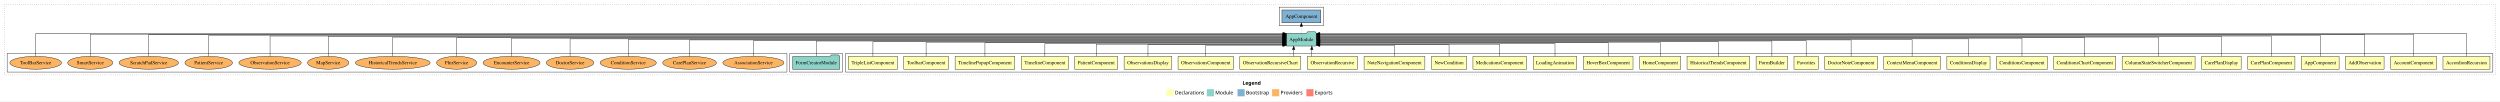
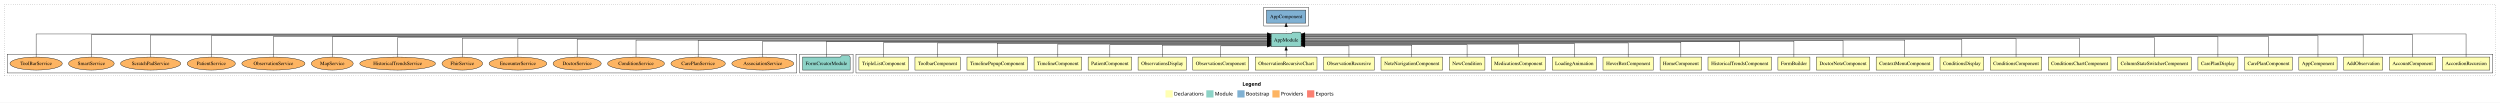
- <svg xmlns="http://www.w3.org/2000/svg" width="7008pt" height="284pt" viewBox="0.00 0.00 7008.00 284.00">
+ <svg xmlns="http://www.w3.org/2000/svg" width="6922pt" height="284pt" viewBox="0.00 0.00 6922.00 284.00">
  <g id="graph0" class="graph" transform="scale(1 1) rotate(0) translate(4 280)">
-     <polygon fill="#ffffff" stroke="transparent" points="-4,4 -4,-280 7004,-280 7004,4 -4,4" />
-     <text text-anchor="start" x="3479.009" y="-42.4" font-family="sans-serif" font-weight="bold" font-size="14.00" fill="#000000">Legend</text>
-     <polygon fill="#ffffb3" stroke="transparent" points="3266,-10 3266,-30 3286,-30 3286,-10 3266,-10" />
-     <text text-anchor="start" x="3289.629" y="-15.4" font-family="sans-serif" font-size="14.00" fill="#000000">  Declarations</text>
-     <polygon fill="#8dd3c7" stroke="transparent" points="3379,-10 3379,-30 3399,-30 3399,-10 3379,-10" />
-     <text text-anchor="start" x="3402.725" y="-15.4" font-family="sans-serif" font-size="14.00" fill="#000000">  Module</text>
-     <polygon fill="#80b1d3" stroke="transparent" points="3465,-10 3465,-30 3485,-30 3485,-10 3465,-10" />
-     <text text-anchor="start" x="3488.781" y="-15.4" font-family="sans-serif" font-size="14.00" fill="#000000">  Bootstrap</text>
-     <polygon fill="#fdb462" stroke="transparent" points="3562,-10 3562,-30 3582,-30 3582,-10 3562,-10" />
-     <text text-anchor="start" x="3585.673" y="-15.4" font-family="sans-serif" font-size="14.00" fill="#000000">  Providers</text>
-     <polygon fill="#fb8072" stroke="transparent" points="3658,-10 3658,-30 3678,-30 3678,-10 3658,-10" />
-     <text text-anchor="start" x="3681.726" y="-15.4" font-family="sans-serif" font-size="14.00" fill="#000000">  Exports</text>
+     <polygon fill="#ffffff" stroke="transparent" points="-4,4 -4,-280 6918,-280 6918,4 -4,4" />
+     <text text-anchor="start" x="3436.009" y="-42.4" font-family="sans-serif" font-weight="bold" font-size="14.00" fill="#000000">Legend</text>
+     <polygon fill="#ffffb3" stroke="transparent" points="3223,-10 3223,-30 3243,-30 3243,-10 3223,-10" />
+     <text text-anchor="start" x="3246.629" y="-15.4" font-family="sans-serif" font-size="14.00" fill="#000000">  Declarations</text>
+     <polygon fill="#8dd3c7" stroke="transparent" points="3336,-10 3336,-30 3356,-30 3356,-10 3336,-10" />
+     <text text-anchor="start" x="3359.725" y="-15.4" font-family="sans-serif" font-size="14.00" fill="#000000">  Module</text>
+     <polygon fill="#80b1d3" stroke="transparent" points="3422,-10 3422,-30 3442,-30 3442,-10 3422,-10" />
+     <text text-anchor="start" x="3445.781" y="-15.4" font-family="sans-serif" font-size="14.00" fill="#000000">  Bootstrap</text>
+     <polygon fill="#fdb462" stroke="transparent" points="3519,-10 3519,-30 3539,-30 3539,-10 3519,-10" />
+     <text text-anchor="start" x="3542.673" y="-15.4" font-family="sans-serif" font-size="14.00" fill="#000000">  Providers</text>
+     <polygon fill="#fb8072" stroke="transparent" points="3615,-10 3615,-30 3635,-30 3635,-10 3615,-10" />
+     <text text-anchor="start" x="3638.726" y="-15.4" font-family="sans-serif" font-size="14.00" fill="#000000">  Exports</text>
    <g id="clust1" class="cluster">
-       <polygon fill="none" stroke="#000000" stroke-dasharray="1,5" points="8,-70 8,-268 6992,-268 6992,-70 8,-70" />
+       <polygon fill="none" stroke="#000000" stroke-dasharray="1,5" points="8,-70 8,-268 6906,-268 6906,-70 8,-70" />
    </g>
    <g id="clust2" class="cluster">
-       <polygon fill="none" stroke="#000000" points="2366,-78 2366,-130 6984,-130 6984,-78 2366,-78" />
-     </g>
-     <g id="clust33" class="cluster">
+       <polygon fill="none" stroke="#000000" points="2366,-78 2366,-130 6898,-130 6898,-78 2366,-78" />
+     </g>
+     <g id="clust32" class="cluster">
      <polygon fill="none" stroke="#000000" points="2210,-78 2210,-130 2358,-130 2358,-78 2210,-78" />
    </g>
+     <g id="clust34" class="cluster">
+       <polygon fill="none" stroke="#000000" points="3495,-208 3495,-260 3619,-260 3619,-208 3495,-208" />
+     </g>
    <g id="clust35" class="cluster">
-       <polygon fill="none" stroke="#000000" points="3582,-208 3582,-260 3706,-260 3706,-208 3582,-208" />
-     </g>
-     <g id="clust36" class="cluster">
      <polygon fill="none" stroke="#000000" points="16,-78 16,-130 2202,-130 2202,-78 16,-78" />
    </g>
    <g id="node1" class="node">
-       <polygon fill="#ffffb3" stroke="#000000" points="6975.849,-122 6844.151,-122 6844.151,-86 6975.849,-86 6975.849,-122" />
-       <text text-anchor="middle" x="6910" y="-99.8" font-family="Times,serif" font-size="14.00" fill="#000000">AccordionRecursion</text>
-     </g>
-     <g id="node31" class="node">
-       <polygon fill="#8dd3c7" stroke="#000000" points="3685.657,-187 3682.657,-191 3661.657,-191 3658.657,-187 3602.343,-187 3602.343,-151 3685.657,-151 3685.657,-187" />
-       <text text-anchor="middle" x="3644" y="-164.8" font-family="Times,serif" font-size="14.00" fill="#000000">AppModule</text>
+       <polygon fill="#ffffb3" stroke="#000000" points="6889.849,-122 6758.151,-122 6758.151,-86 6889.849,-86 6889.849,-122" />
+       <text text-anchor="middle" x="6824" y="-99.8" font-family="Times,serif" font-size="14.00" fill="#000000">AccordionRecursion</text>
+     </g>
+     <g id="node30" class="node">
+       <polygon fill="#8dd3c7" stroke="#000000" points="3598.657,-187 3595.657,-191 3574.657,-191 3571.657,-187 3515.343,-187 3515.343,-151 3598.657,-151 3598.657,-187" />
+       <text text-anchor="middle" x="3557" y="-164.8" font-family="Times,serif" font-size="14.00" fill="#000000">AppModule</text>
    </g>
    <g id="edge1" class="edge">
-       <path fill="none" stroke="#000000" d="M6910,-122.198C6910,-146.356 6910,-186 6910,-186 6910,-186 3695.89,-186 3695.89,-186" />
-       <polygon fill="#000000" stroke="#000000" points="3695.89,-182.5 3685.89,-186 3695.89,-189.5 3695.89,-182.5" />
+       <path fill="none" stroke="#000000" d="M6824,-122.198C6824,-146.356 6824,-186 6824,-186 6824,-186 3608.902,-186 3608.902,-186" />
+       <polygon fill="#000000" stroke="#000000" points="3608.902,-182.5 3598.902,-186 3608.902,-189.5 3608.902,-182.5" />
    </g>
    <g id="node2" class="node">
-       <polygon fill="#ffffb3" stroke="#000000" points="6826.259,-122 6697.741,-122 6697.741,-86 6826.259,-86 6826.259,-122" />
-       <text text-anchor="middle" x="6762" y="-99.8" font-family="Times,serif" font-size="14.00" fill="#000000">AccountComponent</text>
+       <polygon fill="#ffffb3" stroke="#000000" points="6740.259,-122 6611.741,-122 6611.741,-86 6740.259,-86 6740.259,-122" />
+       <text text-anchor="middle" x="6676" y="-99.8" font-family="Times,serif" font-size="14.00" fill="#000000">AccountComponent</text>
    </g>
    <g id="edge2" class="edge">
-       <path fill="none" stroke="#000000" d="M6762,-122.153C6762,-145.757 6762,-184 6762,-184 6762,-184 3695.719,-184 3695.719,-184" />
-       <polygon fill="#000000" stroke="#000000" points="3695.719,-180.5 3685.719,-184 3695.719,-187.5 3695.719,-180.5" />
+       <path fill="none" stroke="#000000" d="M6676,-122.153C6676,-145.757 6676,-184 6676,-184 6676,-184 3608.733,-184 3608.733,-184" />
+       <polygon fill="#000000" stroke="#000000" points="3608.733,-180.5 3598.733,-184 3608.733,-187.5 3608.733,-180.5" />
    </g>
    <g id="node3" class="node">
-       <polygon fill="#ffffb3" stroke="#000000" points="6679.03,-122 6570.97,-122 6570.97,-86 6679.03,-86 6679.03,-122" />
-       <text text-anchor="middle" x="6625" y="-99.8" font-family="Times,serif" font-size="14.00" fill="#000000">AddObservation</text>
+       <polygon fill="#ffffb3" stroke="#000000" points="6593.03,-122 6484.97,-122 6484.97,-86 6593.03,-86 6593.03,-122" />
+       <text text-anchor="middle" x="6539" y="-99.8" font-family="Times,serif" font-size="14.00" fill="#000000">AddObservation</text>
    </g>
    <g id="edge3" class="edge">
-       <path fill="none" stroke="#000000" d="M6625,-122.323C6625,-145.66 6625,-183 6625,-183 6625,-183 3695.855,-183 3695.855,-183" />
-       <polygon fill="#000000" stroke="#000000" points="3695.855,-179.5 3685.855,-183 3695.855,-186.5 3695.855,-179.5" />
+       <path fill="none" stroke="#000000" d="M6539,-122.323C6539,-145.66 6539,-183 6539,-183 6539,-183 3608.869,-183 3608.869,-183" />
+       <polygon fill="#000000" stroke="#000000" points="3608.869,-179.5 3598.869,-183 3608.869,-186.5 3608.869,-179.5" />
    </g>
    <g id="node4" class="node">
-       <polygon fill="#ffffb3" stroke="#000000" points="6552.94,-122 6447.06,-122 6447.06,-86 6552.94,-86 6552.94,-122" />
-       <text text-anchor="middle" x="6500" y="-99.8" font-family="Times,serif" font-size="14.00" fill="#000000">AppComponent</text>
+       <polygon fill="#ffffb3" stroke="#000000" points="6466.94,-122 6361.06,-122 6361.06,-86 6466.94,-86 6466.94,-122" />
+       <text text-anchor="middle" x="6414" y="-99.8" font-family="Times,serif" font-size="14.00" fill="#000000">AppComponent</text>
    </g>
    <g id="edge4" class="edge">
-       <path fill="none" stroke="#000000" d="M6500,-122.248C6500,-145.018 6500,-181 6500,-181 6500,-181 3695.752,-181 3695.752,-181" />
-       <polygon fill="#000000" stroke="#000000" points="3695.752,-177.5 3685.752,-181 3695.752,-184.5 3695.752,-177.5" />
+       <path fill="none" stroke="#000000" d="M6414,-122.248C6414,-145.018 6414,-181 6414,-181 6414,-181 3608.766,-181 3608.766,-181" />
+       <polygon fill="#000000" stroke="#000000" points="3608.766,-177.5 3598.766,-181 3608.766,-184.5 3608.766,-177.5" />
    </g>
    <g id="node5" class="node">
-       <polygon fill="#ffffb3" stroke="#000000" points="6429.147,-122 6296.853,-122 6296.853,-86 6429.147,-86 6429.147,-122" />
-       <text text-anchor="middle" x="6363" y="-99.8" font-family="Times,serif" font-size="14.00" fill="#000000">CarePlanComponent</text>
+       <polygon fill="#ffffb3" stroke="#000000" points="6343.147,-122 6210.853,-122 6210.853,-86 6343.147,-86 6343.147,-122" />
+       <text text-anchor="middle" x="6277" y="-99.8" font-family="Times,serif" font-size="14.00" fill="#000000">CarePlanComponent</text>
    </g>
    <g id="edge5" class="edge">
-       <path fill="none" stroke="#000000" d="M6363,-122.155C6363,-144.352 6363,-179 6363,-179 6363,-179 3695.892,-179 3695.892,-179" />
-       <polygon fill="#000000" stroke="#000000" points="3695.892,-175.5 3685.892,-179 3695.892,-182.5 3695.892,-175.5" />
+       <path fill="none" stroke="#000000" d="M6277,-122.155C6277,-144.352 6277,-179 6277,-179 6277,-179 3608.907,-179 3608.907,-179" />
+       <polygon fill="#000000" stroke="#000000" points="3608.907,-175.5 3598.907,-179 3608.907,-182.5 3608.907,-175.5" />
    </g>
    <g id="node6" class="node">
-       <polygon fill="#ffffb3" stroke="#000000" points="6278.361,-122 6167.639,-122 6167.639,-86 6278.361,-86 6278.361,-122" />
-       <text text-anchor="middle" x="6223" y="-99.8" font-family="Times,serif" font-size="14.00" fill="#000000">CarePlanDisplay</text>
+       <polygon fill="#ffffb3" stroke="#000000" points="6192.361,-122 6081.639,-122 6081.639,-86 6192.361,-86 6192.361,-122" />
+       <text text-anchor="middle" x="6137" y="-99.8" font-family="Times,serif" font-size="14.00" fill="#000000">CarePlanDisplay</text>
    </g>
    <g id="edge6" class="edge">
-       <path fill="none" stroke="#000000" d="M6223,-122.292C6223,-144.206 6223,-178 6223,-178 6223,-178 3695.818,-178 3695.818,-178" />
-       <polygon fill="#000000" stroke="#000000" points="3695.818,-174.5 3685.818,-178 3695.818,-181.5 3695.818,-174.5" />
+       <path fill="none" stroke="#000000" d="M6137,-122.292C6137,-144.206 6137,-178 6137,-178 6137,-178 3608.834,-178 3608.834,-178" />
+       <polygon fill="#000000" stroke="#000000" points="3608.834,-174.5 3598.834,-178 3608.834,-181.5 3608.834,-174.5" />
    </g>
    <g id="node7" class="node">
-       <polygon fill="#ffffb3" stroke="#000000" points="6149.203,-122 5944.797,-122 5944.797,-86 6149.203,-86 6149.203,-122" />
-       <text text-anchor="middle" x="6047" y="-99.8" font-family="Times,serif" font-size="14.00" fill="#000000">ColumnStateSwitcherComponent</text>
+       <polygon fill="#ffffb3" stroke="#000000" points="6063.203,-122 5858.797,-122 5858.797,-86 6063.203,-86 6063.203,-122" />
+       <text text-anchor="middle" x="5961" y="-99.8" font-family="Times,serif" font-size="14.00" fill="#000000">ColumnStateSwitcherComponent</text>
    </g>
    <g id="edge7" class="edge">
-       <path fill="none" stroke="#000000" d="M6047,-122.169C6047,-143.498 6047,-176 6047,-176 6047,-176 3695.709,-176 3695.709,-176" />
-       <polygon fill="#000000" stroke="#000000" points="3695.709,-172.5 3685.709,-176 3695.709,-179.5 3695.709,-172.5" />
+       <path fill="none" stroke="#000000" d="M5961,-122.169C5961,-143.498 5961,-176 5961,-176 5961,-176 3608.726,-176 3608.726,-176" />
+       <polygon fill="#000000" stroke="#000000" points="3608.726,-172.5 3598.726,-176 3608.726,-179.5 3608.726,-172.5" />
    </g>
    <g id="node8" class="node">
-       <polygon fill="#ffffb3" stroke="#000000" points="5926.888,-122 5753.112,-122 5753.112,-86 5926.888,-86 5926.888,-122" />
-       <text text-anchor="middle" x="5840" y="-99.8" font-family="Times,serif" font-size="14.00" fill="#000000">ConditionsChartComponent</text>
+       <polygon fill="#ffffb3" stroke="#000000" points="5840.888,-122 5667.112,-122 5667.112,-86 5840.888,-86 5840.888,-122" />
+       <text text-anchor="middle" x="5754" y="-99.8" font-family="Times,serif" font-size="14.00" fill="#000000">ConditionsChartComponent</text>
    </g>
    <g id="edge8" class="edge">
-       <path fill="none" stroke="#000000" d="M5840,-122.027C5840,-142.767 5840,-174 5840,-174 5840,-174 3695.907,-174 3695.907,-174" />
-       <polygon fill="#000000" stroke="#000000" points="3695.907,-170.5 3685.907,-174 3695.907,-177.5 3695.907,-170.5" />
+       <path fill="none" stroke="#000000" d="M5754,-122.027C5754,-142.767 5754,-174 5754,-174 5754,-174 3608.926,-174 3608.926,-174" />
+       <polygon fill="#000000" stroke="#000000" points="3608.926,-170.5 3598.926,-174 3608.926,-177.5 3608.926,-170.5" />
    </g>
    <g id="node9" class="node">
-       <polygon fill="#ffffb3" stroke="#000000" points="5735.286,-122 5592.714,-122 5592.714,-86 5735.286,-86 5735.286,-122" />
-       <text text-anchor="middle" x="5664" y="-99.8" font-family="Times,serif" font-size="14.00" fill="#000000">ConditionsComponent</text>
+       <polygon fill="#ffffb3" stroke="#000000" points="5649.286,-122 5506.714,-122 5506.714,-86 5649.286,-86 5649.286,-122" />
+       <text text-anchor="middle" x="5578" y="-99.8" font-family="Times,serif" font-size="14.00" fill="#000000">ConditionsComponent</text>
    </g>
    <g id="edge9" class="edge">
-       <path fill="none" stroke="#000000" d="M5664,-122.129C5664,-142.572 5664,-173 5664,-173 5664,-173 3695.727,-173 3695.727,-173" />
-       <polygon fill="#000000" stroke="#000000" points="3695.727,-169.5 3685.727,-173 3695.727,-176.5 3695.727,-169.5" />
+       <path fill="none" stroke="#000000" d="M5578,-122.129C5578,-142.572 5578,-173 5578,-173 5578,-173 3608.748,-173 3608.748,-173" />
+       <polygon fill="#000000" stroke="#000000" points="3608.748,-169.5 3598.748,-173 3608.747,-176.5 3608.748,-169.5" />
    </g>
    <g id="node10" class="node">
-       <polygon fill="#ffffb3" stroke="#000000" points="5574.5,-122 5453.5,-122 5453.5,-86 5574.5,-86 5574.5,-122" />
-       <text text-anchor="middle" x="5514" y="-99.8" font-family="Times,serif" font-size="14.00" fill="#000000">ConditionsDisplay</text>
+       <polygon fill="#ffffb3" stroke="#000000" points="5488.5,-122 5367.5,-122 5367.5,-86 5488.5,-86 5488.5,-122" />
+       <text text-anchor="middle" x="5428" y="-99.8" font-family="Times,serif" font-size="14.00" fill="#000000">ConditionsDisplay</text>
    </g>
    <g id="edge10" class="edge">
-       <path fill="none" stroke="#000000" d="M5514,-122.308C5514,-142.145 5514,-171 5514,-171 5514,-171 3695.68,-171 3695.68,-171" />
-       <polygon fill="#000000" stroke="#000000" points="3695.68,-167.5 3685.68,-171 3695.68,-174.5 3695.68,-167.5" />
+       <path fill="none" stroke="#000000" d="M5428,-122.308C5428,-142.145 5428,-171 5428,-171 5428,-171 3608.702,-171 3608.702,-171" />
+       <polygon fill="#000000" stroke="#000000" points="3608.702,-167.5 3598.702,-171 3608.702,-174.5 3608.702,-167.5" />
    </g>
    <g id="node11" class="node">
-       <polygon fill="#ffffb3" stroke="#000000" points="5435.324,-122 5276.676,-122 5276.676,-86 5435.324,-86 5435.324,-122" />
-       <text text-anchor="middle" x="5356" y="-99.8" font-family="Times,serif" font-size="14.00" fill="#000000">ContextMenuComponent</text>
+       <polygon fill="#ffffb3" stroke="#000000" points="5349.324,-122 5190.676,-122 5190.676,-86 5349.324,-86 5349.324,-122" />
+       <text text-anchor="middle" x="5270" y="-99.8" font-family="Times,serif" font-size="14.00" fill="#000000">ContextMenuComponent</text>
    </g>
    <g id="edge11" class="edge">
-       <path fill="none" stroke="#000000" d="M5356,-122.106C5356,-141.339 5356,-169 5356,-169 5356,-169 3695.894,-169 3695.894,-169" />
-       <polygon fill="#000000" stroke="#000000" points="3695.894,-165.5 3685.894,-169 3695.894,-172.5 3695.894,-165.5" />
+       <path fill="none" stroke="#000000" d="M5270,-122.106C5270,-141.339 5270,-169 5270,-169 5270,-169 3608.919,-169 3608.919,-169" />
+       <polygon fill="#000000" stroke="#000000" points="3608.919,-165.5 3598.919,-169 3608.919,-172.5 3608.919,-165.5" />
    </g>
    <g id="node12" class="node">
-       <polygon fill="#ffffb3" stroke="#000000" points="5258.917,-122 5111.083,-122 5111.083,-86 5258.917,-86 5258.917,-122" />
-       <text text-anchor="middle" x="5185" y="-99.8" font-family="Times,serif" font-size="14.00" fill="#000000">DoctorNoteComponent</text>
+       <polygon fill="#ffffb3" stroke="#000000" points="5172.917,-122 5025.083,-122 5025.083,-86 5172.917,-86 5172.917,-122" />
+       <text text-anchor="middle" x="5099" y="-99.8" font-family="Times,serif" font-size="14.00" fill="#000000">DoctorNoteComponent</text>
    </g>
    <g id="edge12" class="edge">
-       <path fill="none" stroke="#000000" d="M5185,-122.169C5185,-141.09 5185,-168 5185,-168 5185,-168 3696.017,-168 3696.017,-168" />
-       <polygon fill="#000000" stroke="#000000" points="3696.017,-164.5 3686.017,-168 3696.017,-171.5 3696.017,-164.5" />
+       <path fill="none" stroke="#000000" d="M5099,-122.169C5099,-141.09 5099,-168 5099,-168 5099,-168 3609.044,-168 3609.044,-168" />
+       <polygon fill="#000000" stroke="#000000" points="3609.044,-164.5 3599.044,-168 3609.044,-171.5 3609.044,-164.5" />
    </g>
    <g id="node13" class="node">
-       <polygon fill="#ffffb3" stroke="#000000" points="5093.098,-122 5024.902,-122 5024.902,-86 5093.098,-86 5093.098,-122" />
-       <text text-anchor="middle" x="5059" y="-99.8" font-family="Times,serif" font-size="14.00" fill="#000000">Favorites</text>
-     </g>
-     <g id="edge13" class="edge">
-       <path fill="none" stroke="#000000" d="M5059,-122.267C5059,-140.555 5059,-166 5059,-166 5059,-166 3695.964,-166 3695.964,-166" />
-       <polygon fill="#000000" stroke="#000000" points="3695.964,-162.5 3685.964,-166 3695.964,-169.5 3695.964,-162.5" />
-     </g>
-     <g id="node14" class="node">
      <polygon fill="#ffffb3" stroke="#000000" points="5007.327,-122 4918.673,-122 4918.673,-86 5007.327,-86 5007.327,-122" />
      <text text-anchor="middle" x="4963" y="-99.8" font-family="Times,serif" font-size="14.00" fill="#000000">FormBuilder</text>
    </g>
-     <g id="edge14" class="edge">
-       <path fill="none" stroke="#000000" d="M4963,-122.302C4963,-140.27 4963,-165 4963,-165 4963,-165 3696.022,-165 3696.022,-165" />
-       <polygon fill="#000000" stroke="#000000" points="3696.022,-161.5 3686.022,-165 3696.022,-168.5 3696.022,-161.5" />
-     </g>
-     <g id="node15" class="node">
+     <g id="edge13" class="edge">
+       <path fill="none" stroke="#000000" d="M4963,-122.267C4963,-140.555 4963,-166 4963,-166 4963,-166 3608.697,-166 3608.697,-166" />
+       <polygon fill="#000000" stroke="#000000" points="3608.697,-162.5 3598.697,-166 3608.697,-169.5 3608.697,-162.5" />
+     </g>
+     <g id="node14" class="node">
      <polygon fill="#ffffb3" stroke="#000000" points="4900.909,-122 4725.091,-122 4725.091,-86 4900.909,-86 4900.909,-122" />
      <text text-anchor="middle" x="4813" y="-99.8" font-family="Times,serif" font-size="14.00" fill="#000000">HistoricalTrendsComponent</text>
    </g>
-     <g id="edge15" class="edge">
-       <path fill="none" stroke="#000000" d="M4813,-122.022C4813,-139.373 4813,-163 4813,-163 4813,-163 3695.95,-163 3695.95,-163" />
-       <polygon fill="#000000" stroke="#000000" points="3695.95,-159.5 3685.95,-163 3695.95,-166.5 3695.95,-159.5" />
-     </g>
-     <g id="node16" class="node">
+     <g id="edge14" class="edge">
+       <path fill="none" stroke="#000000" d="M4813,-122.302C4813,-140.27 4813,-165 4813,-165 4813,-165 3608.789,-165 3608.789,-165" />
+       <polygon fill="#000000" stroke="#000000" points="3608.789,-161.5 3598.789,-165 3608.789,-168.5 3608.789,-161.5" />
+     </g>
+     <g id="node15" class="node">
      <polygon fill="#ffffb3" stroke="#000000" points="4707.545,-122 4592.455,-122 4592.455,-86 4707.545,-86 4707.545,-122" />
      <text text-anchor="middle" x="4650" y="-99.8" font-family="Times,serif" font-size="14.00" fill="#000000">HomeComponent</text>
    </g>
-     <g id="edge16" class="edge">
-       <path fill="none" stroke="#000000" d="M4650,-122.035C4650,-138.734 4650,-161 4650,-161 4650,-161 3695.946,-161 3695.946,-161" />
-       <polygon fill="#000000" stroke="#000000" points="3695.946,-157.5 3685.946,-161 3695.946,-164.5 3695.946,-157.5" />
-     </g>
-     <g id="node17" class="node">
+     <g id="edge15" class="edge">
+       <path fill="none" stroke="#000000" d="M4650,-122.022C4650,-139.373 4650,-163 4650,-163 4650,-163 3608.844,-163 3608.844,-163" />
+       <polygon fill="#000000" stroke="#000000" points="3608.844,-159.5 3598.844,-163 3608.844,-166.5 3608.844,-159.5" />
+     </g>
+     <g id="node16" class="node">
      <polygon fill="#ffffb3" stroke="#000000" points="4573.651,-122 4434.349,-122 4434.349,-86 4573.651,-86 4573.651,-122" />
      <text text-anchor="middle" x="4504" y="-99.8" font-family="Times,serif" font-size="14.00" fill="#000000">HoverBoxComponent</text>
    </g>
-     <g id="edge17" class="edge">
-       <path fill="none" stroke="#000000" d="M4504,-122.027C4504,-138.398 4504,-160 4504,-160 4504,-160 3695.77,-160 3695.77,-160" />
-       <polygon fill="#000000" stroke="#000000" points="3695.77,-156.5 3685.77,-160 3695.77,-163.5 3695.77,-156.5" />
-     </g>
-     <g id="node18" class="node">
+     <g id="edge16" class="edge">
+       <path fill="none" stroke="#000000" d="M4504,-122.035C4504,-138.734 4504,-161 4504,-161 4504,-161 3608.913,-161 3608.913,-161" />
+       <polygon fill="#000000" stroke="#000000" points="3608.913,-157.5 3598.913,-161 3608.913,-164.5 3608.913,-157.5" />
+     </g>
+     <g id="node17" class="node">
      <polygon fill="#ffffb3" stroke="#000000" points="4416.042,-122 4293.958,-122 4293.958,-86 4416.042,-86 4416.042,-122" />
      <text text-anchor="middle" x="4355" y="-99.8" font-family="Times,serif" font-size="14.00" fill="#000000">LoadingAnimation</text>
    </g>
-     <g id="edge18" class="edge">
-       <path fill="none" stroke="#000000" d="M4355,-122.282C4355,-137.948 4355,-158 4355,-158 4355,-158 3695.822,-158 3695.822,-158" />
-       <polygon fill="#000000" stroke="#000000" points="3695.822,-154.5 3685.822,-158 3695.822,-161.5 3695.822,-154.5" />
-     </g>
-     <g id="node19" class="node">
+     <g id="edge17" class="edge">
+       <path fill="none" stroke="#000000" d="M4355,-122.027C4355,-138.398 4355,-160 4355,-160 4355,-160 3608.78,-160 3608.78,-160" />
+       <polygon fill="#000000" stroke="#000000" points="3608.78,-156.5 3598.78,-160 3608.78,-163.5 3608.78,-156.5" />
+     </g>
+     <g id="node18" class="node">
      <polygon fill="#ffffb3" stroke="#000000" points="4275.038,-122 4124.962,-122 4124.962,-86 4275.038,-86 4275.038,-122" />
      <text text-anchor="middle" x="4200" y="-99.8" font-family="Times,serif" font-size="14.00" fill="#000000">MedicationsComponent</text>
    </g>
-     <g id="edge19" class="edge">
-       <path fill="none" stroke="#000000" d="M4200,-122.187C4200,-137.182 4200,-156 4200,-156 4200,-156 3695.79,-156 3695.79,-156" />
-       <polygon fill="#000000" stroke="#000000" points="3695.79,-152.5 3685.79,-156 3695.79,-159.5 3695.79,-152.5" />
-     </g>
-     <g id="node20" class="node">
+     <g id="edge18" class="edge">
+       <path fill="none" stroke="#000000" d="M4200,-122.282C4200,-137.948 4200,-158 4200,-158 4200,-158 3608.694,-158 3608.694,-158" />
+       <polygon fill="#000000" stroke="#000000" points="3608.694,-154.5 3598.694,-158 3608.694,-161.5 3608.694,-154.5" />
+     </g>
+     <g id="node19" class="node">
      <polygon fill="#ffffb3" stroke="#000000" points="4107.437,-122 4008.563,-122 4008.563,-86 4107.437,-86 4107.437,-122" />
      <text text-anchor="middle" x="4058" y="-99.8" font-family="Times,serif" font-size="14.00" fill="#000000">NewCondition</text>
    </g>
-     <g id="edge20" class="edge">
-       <path fill="none" stroke="#000000" d="M4058,-122.124C4058,-136.783 4058,-155 4058,-155 4058,-155 3695.975,-155 3695.975,-155" />
-       <polygon fill="#000000" stroke="#000000" points="3695.975,-151.5 3685.975,-155 3695.975,-158.5 3695.975,-151.5" />
-     </g>
-     <g id="node21" class="node">
+     <g id="edge19" class="edge">
+       <path fill="none" stroke="#000000" d="M4058,-122.187C4058,-137.182 4058,-156 4058,-156 4058,-156 3608.853,-156 3608.853,-156" />
+       <polygon fill="#000000" stroke="#000000" points="3608.853,-152.5 3598.853,-156 3608.853,-159.5 3608.853,-152.5" />
+     </g>
+     <g id="node20" class="node">
      <polygon fill="#ffffb3" stroke="#000000" points="3990.252,-122 3819.748,-122 3819.748,-86 3990.252,-86 3990.252,-122" />
      <text text-anchor="middle" x="3905" y="-99.8" font-family="Times,serif" font-size="14.00" fill="#000000">NoteNavigationComponent</text>
    </g>
-     <g id="edge21" class="edge">
-       <path fill="none" stroke="#000000" d="M3905,-122.246C3905,-136.177 3905,-153 3905,-153 3905,-153 3695.934,-153 3695.934,-153" />
-       <polygon fill="#000000" stroke="#000000" points="3695.934,-149.5 3685.934,-153 3695.934,-156.5 3695.934,-149.5" />
-     </g>
-     <g id="node22" class="node">
+     <g id="edge20" class="edge">
+       <path fill="none" stroke="#000000" d="M3905,-122.124C3905,-136.783 3905,-155 3905,-155 3905,-155 3608.977,-155 3608.977,-155" />
+       <polygon fill="#000000" stroke="#000000" points="3608.977,-151.5 3598.977,-155 3608.977,-158.5 3608.977,-151.5" />
+     </g>
+     <g id="node21" class="node">
      <polygon fill="#ffffb3" stroke="#000000" points="3801.399,-122 3660.601,-122 3660.601,-86 3801.399,-86 3801.399,-122" />
      <text text-anchor="middle" x="3731" y="-99.8" font-family="Times,serif" font-size="14.00" fill="#000000">ObservationRecursive</text>
    </g>
-     <g id="edge22" class="edge">
-       <path fill="none" stroke="#000000" d="M3673.314,-122.106C3673.314,-122.106 3673.314,-140.991 3673.314,-140.991" />
-       <polygon fill="#000000" stroke="#000000" points="3669.815,-140.991 3673.314,-150.991 3676.815,-140.991 3669.815,-140.991" />
-     </g>
-     <g id="node23" class="node">
+     <g id="edge21" class="edge">
+       <path fill="none" stroke="#000000" d="M3731,-122.246C3731,-136.177 3731,-153 3731,-153 3731,-153 3608.677,-153 3608.677,-153" />
+       <polygon fill="#000000" stroke="#000000" points="3608.677,-149.5 3598.677,-153 3608.677,-156.5 3608.677,-149.5" />
+     </g>
+     <g id="node22" class="node">
      <polygon fill="#ffffb3" stroke="#000000" points="3642.501,-122 3471.499,-122 3471.499,-86 3642.501,-86 3642.501,-122" />
      <text text-anchor="middle" x="3557" y="-99.8" font-family="Times,serif" font-size="14.00" fill="#000000">ObservationRecursiveChart</text>
    </g>
-     <g id="edge23" class="edge">
-       <path fill="none" stroke="#000000" d="M3622.461,-122.106C3622.461,-122.106 3622.461,-140.991 3622.461,-140.991" />
-       <polygon fill="#000000" stroke="#000000" points="3618.961,-140.991 3622.461,-150.991 3625.961,-140.991 3618.961,-140.991" />
-     </g>
-     <g id="node24" class="node">
+     <g id="edge22" class="edge">
+       <path fill="none" stroke="#000000" d="M3557,-122.106C3557,-122.106 3557,-140.991 3557,-140.991" />
+       <polygon fill="#000000" stroke="#000000" points="3553.5,-140.991 3557,-150.991 3560.5,-140.991 3553.5,-140.991" />
+     </g>
+     <g id="node23" class="node">
      <polygon fill="#ffffb3" stroke="#000000" points="3453.699,-122 3298.301,-122 3298.301,-86 3453.699,-86 3453.699,-122" />
      <text text-anchor="middle" x="3376" y="-99.8" font-family="Times,serif" font-size="14.00" fill="#000000">ObservationsComponent</text>
    </g>
-     <g id="edge24" class="edge">
-       <path fill="none" stroke="#000000" d="M3376,-122.246C3376,-136.177 3376,-153 3376,-153 3376,-153 3592.125,-153 3592.125,-153" />
-       <polygon fill="#000000" stroke="#000000" points="3592.125,-156.5 3602.125,-153 3592.125,-149.5 3592.125,-156.5" />
-     </g>
-     <g id="node25" class="node">
+     <g id="edge23" class="edge">
+       <path fill="none" stroke="#000000" d="M3376,-122.246C3376,-136.177 3376,-153 3376,-153 3376,-153 3505.02,-153 3505.02,-153" />
+       <polygon fill="#000000" stroke="#000000" points="3505.02,-156.5 3515.02,-153 3505.02,-149.5 3505.02,-156.5" />
+     </g>
+     <g id="node24" class="node">
      <polygon fill="#ffffb3" stroke="#000000" points="3280.914,-122 3147.086,-122 3147.086,-86 3280.914,-86 3280.914,-122" />
      <text text-anchor="middle" x="3214" y="-99.8" font-family="Times,serif" font-size="14.00" fill="#000000">ObservationsDisplay</text>
    </g>
-     <g id="edge25" class="edge">
-       <path fill="none" stroke="#000000" d="M3214,-122.124C3214,-136.783 3214,-155 3214,-155 3214,-155 3591.987,-155 3591.987,-155" />
-       <polygon fill="#000000" stroke="#000000" points="3591.987,-158.5 3601.987,-155 3591.987,-151.5 3591.987,-158.5" />
-     </g>
-     <g id="node26" class="node">
+     <g id="edge24" class="edge">
+       <path fill="none" stroke="#000000" d="M3214,-122.124C3214,-136.783 3214,-155 3214,-155 3214,-155 3505.284,-155 3505.284,-155" />
+       <polygon fill="#000000" stroke="#000000" points="3505.284,-158.5 3515.284,-155 3505.284,-151.5 3505.284,-158.5" />
+     </g>
+     <g id="node25" class="node">
      <polygon fill="#ffffb3" stroke="#000000" points="3129.216,-122 3008.784,-122 3008.784,-86 3129.216,-86 3129.216,-122" />
      <text text-anchor="middle" x="3069" y="-99.8" font-family="Times,serif" font-size="14.00" fill="#000000">PatientComponent</text>
    </g>
-     <g id="edge26" class="edge">
-       <path fill="none" stroke="#000000" d="M3069,-122.187C3069,-137.182 3069,-156 3069,-156 3069,-156 3592.184,-156 3592.184,-156" />
-       <polygon fill="#000000" stroke="#000000" points="3592.184,-159.5 3602.184,-156 3592.184,-152.5 3592.184,-159.5" />
-     </g>
-     <g id="node27" class="node">
+     <g id="edge25" class="edge">
+       <path fill="none" stroke="#000000" d="M3069,-122.187C3069,-137.182 3069,-156 3069,-156 3069,-156 3504.971,-156 3504.971,-156" />
+       <polygon fill="#000000" stroke="#000000" points="3504.971,-159.5 3514.971,-156 3504.971,-152.5 3504.971,-159.5" />
+     </g>
+     <g id="node26" class="node">
      <polygon fill="#ffffb3" stroke="#000000" points="2990.877,-122 2859.123,-122 2859.123,-86 2990.877,-86 2990.877,-122" />
      <text text-anchor="middle" x="2925" y="-99.8" font-family="Times,serif" font-size="14.00" fill="#000000">TimelineComponent</text>
    </g>
-     <g id="edge27" class="edge">
-       <path fill="none" stroke="#000000" d="M2925,-122.282C2925,-137.948 2925,-158 2925,-158 2925,-158 3592.236,-158 3592.236,-158" />
-       <polygon fill="#000000" stroke="#000000" points="3592.236,-161.5 3602.236,-158 3592.236,-154.5 3592.236,-161.5" />
-     </g>
-     <g id="node28" class="node">
+     <g id="edge26" class="edge">
+       <path fill="none" stroke="#000000" d="M2925,-122.282C2925,-137.948 2925,-158 2925,-158 2925,-158 3505.043,-158 3505.043,-158" />
+       <polygon fill="#000000" stroke="#000000" points="3505.043,-161.5 3515.043,-158 3505.043,-154.5 3505.043,-161.5" />
+     </g>
+     <g id="node27" class="node">
      <polygon fill="#ffffb3" stroke="#000000" points="2840.66,-122 2673.34,-122 2673.34,-86 2840.66,-86 2840.66,-122" />
      <text text-anchor="middle" x="2757" y="-99.8" font-family="Times,serif" font-size="14.00" fill="#000000">TimelinePopupComponent</text>
    </g>
-     <g id="edge28" class="edge">
-       <path fill="none" stroke="#000000" d="M2757,-122.027C2757,-138.398 2757,-160 2757,-160 2757,-160 3592.112,-160 3592.112,-160" />
-       <polygon fill="#000000" stroke="#000000" points="3592.112,-163.5 3602.112,-160 3592.112,-156.5 3592.112,-163.5" />
-     </g>
-     <g id="node29" class="node">
+     <g id="edge27" class="edge">
+       <path fill="none" stroke="#000000" d="M2757,-122.027C2757,-138.398 2757,-160 2757,-160 2757,-160 3505.115,-160 3505.115,-160" />
+       <polygon fill="#000000" stroke="#000000" points="3505.115,-163.5 3515.115,-160 3505.115,-156.5 3505.115,-163.5" />
+     </g>
+     <g id="node28" class="node">
      <polygon fill="#ffffb3" stroke="#000000" points="2654.651,-122 2529.349,-122 2529.349,-86 2654.651,-86 2654.651,-122" />
      <text text-anchor="middle" x="2592" y="-99.8" font-family="Times,serif" font-size="14.00" fill="#000000">ToolbarComponent</text>
    </g>
-     <g id="edge29" class="edge">
-       <path fill="none" stroke="#000000" d="M2592,-122.035C2592,-138.734 2592,-161 2592,-161 2592,-161 3592.111,-161 3592.111,-161" />
-       <polygon fill="#000000" stroke="#000000" points="3592.111,-164.5 3602.111,-161 3592.111,-157.5 3592.111,-164.5" />
-     </g>
-     <g id="node30" class="node">
+     <g id="edge28" class="edge">
+       <path fill="none" stroke="#000000" d="M2592,-122.035C2592,-138.734 2592,-161 2592,-161 2592,-161 3505.225,-161 3505.225,-161" />
+       <polygon fill="#000000" stroke="#000000" points="3505.226,-164.5 3515.225,-161 3505.225,-157.5 3505.226,-164.5" />
+     </g>
+     <g id="node29" class="node">
      <polygon fill="#ffffb3" stroke="#000000" points="2511.82,-122 2374.18,-122 2374.18,-86 2511.82,-86 2511.82,-122" />
      <text text-anchor="middle" x="2443" y="-99.8" font-family="Times,serif" font-size="14.00" fill="#000000">TripleListComponent</text>
    </g>
-     <g id="edge30" class="edge">
-       <path fill="none" stroke="#000000" d="M2443,-122.022C2443,-139.373 2443,-163 2443,-163 2443,-163 3592.31,-163 3592.31,-163" />
-       <polygon fill="#000000" stroke="#000000" points="3592.31,-166.5 3602.31,-163 3592.31,-159.5 3592.31,-166.5" />
-     </g>
-     <g id="node33" class="node">
-       <polygon fill="#80b1d3" stroke="#000000" points="3698.439,-252 3589.561,-252 3589.561,-216 3698.439,-216 3698.439,-252" />
-       <text text-anchor="middle" x="3644" y="-229.8" font-family="Times,serif" font-size="14.00" fill="#000000">AppComponent </text>
-     </g>
-     <g id="edge32" class="edge">
-       <path fill="none" stroke="#000000" stroke-dasharray="1,5" d="M3644,-187.106C3644,-187.106 3644,-205.991 3644,-205.991" />
-       <polygon fill="#000000" stroke="#000000" points="3640.5,-205.991 3644,-215.991 3647.5,-205.991 3640.5,-205.991" />
+     <g id="edge29" class="edge">
+       <path fill="none" stroke="#000000" d="M2443,-122.022C2443,-139.373 2443,-163 2443,-163 2443,-163 3505.027,-163 3505.027,-163" />
+       <polygon fill="#000000" stroke="#000000" points="3505.027,-166.5 3515.027,-163 3505.027,-159.5 3505.027,-166.5" />
    </g>
    <g id="node32" class="node">
+       <polygon fill="#80b1d3" stroke="#000000" points="3611.439,-252 3502.561,-252 3502.561,-216 3611.439,-216 3611.439,-252" />
+       <text text-anchor="middle" x="3557" y="-229.8" font-family="Times,serif" font-size="14.00" fill="#000000">AppComponent </text>
+     </g>
+     <g id="edge31" class="edge">
+       <path fill="none" stroke="#000000" stroke-dasharray="1,5" d="M3557,-187.106C3557,-187.106 3557,-205.991 3557,-205.991" />
+       <polygon fill="#000000" stroke="#000000" points="3553.5,-205.991 3557,-215.991 3560.5,-205.991 3553.5,-205.991" />
+     </g>
+     <g id="node31" class="node">
      <polygon fill="#8dd3c7" stroke="#000000" points="2349.861,-122 2346.861,-126 2325.861,-126 2322.861,-122 2218.139,-122 2218.139,-86 2349.861,-86 2349.861,-122" />
      <text text-anchor="middle" x="2284" y="-99.8" font-family="Times,serif" font-size="14.00" fill="#000000">FormCreatorModule</text>
    </g>
-     <g id="edge31" class="edge">
-       <path fill="none" stroke="#000000" d="M2284,-122.302C2284,-140.27 2284,-165 2284,-165 2284,-165 3592.182,-165 3592.182,-165" />
-       <polygon fill="#000000" stroke="#000000" points="3592.182,-168.5 3602.182,-165 3592.182,-161.5 3592.182,-168.5" />
-     </g>
-     <g id="node34" class="node">
+     <g id="edge30" class="edge">
+       <path fill="none" stroke="#000000" d="M2284,-122.302C2284,-140.27 2284,-165 2284,-165 2284,-165 3505.008,-165 3505.008,-165" />
+       <polygon fill="#000000" stroke="#000000" points="3505.008,-168.5 3515.008,-165 3505.008,-161.5 3505.008,-168.5" />
+     </g>
+     <g id="node33" class="node">
      <ellipse fill="#fdb462" stroke="#000000" cx="2108" cy="-104" rx="85.669" ry="18" />
      <text text-anchor="middle" x="2108" y="-99.8" font-family="Times,serif" font-size="14.00" fill="#000000">AssociationService</text>
    </g>
-     <g id="edge33" class="edge">
-       <path fill="none" stroke="#000000" d="M2108,-122.267C2108,-140.555 2108,-166 2108,-166 2108,-166 3592.119,-166 3592.119,-166" />
-       <polygon fill="#000000" stroke="#000000" points="3592.119,-169.5 3602.119,-166 3592.119,-162.5 3592.119,-169.5" />
-     </g>
-     <g id="node35" class="node">
+     <g id="edge32" class="edge">
+       <path fill="none" stroke="#000000" d="M2108,-122.267C2108,-140.555 2108,-166 2108,-166 2108,-166 3505.197,-166 3505.197,-166" />
+       <polygon fill="#000000" stroke="#000000" points="3505.197,-169.5 3515.197,-166 3505.197,-162.5 3505.197,-169.5" />
+     </g>
+     <g id="node34" class="node">
      <ellipse fill="#fdb462" stroke="#000000" cx="1929" cy="-104" rx="75.275" ry="18" />
      <text text-anchor="middle" x="1929" y="-99.8" font-family="Times,serif" font-size="14.00" fill="#000000">CarePlanService</text>
    </g>
-     <g id="edge34" class="edge">
-       <path fill="none" stroke="#000000" d="M1929,-122.169C1929,-141.09 1929,-168 1929,-168 1929,-168 3592.032,-168 3592.032,-168" />
-       <polygon fill="#000000" stroke="#000000" points="3592.032,-171.5 3602.032,-168 3592.032,-164.5 3592.032,-171.5" />
-     </g>
-     <g id="node36" class="node">
+     <g id="edge33" class="edge">
+       <path fill="none" stroke="#000000" d="M1929,-122.169C1929,-141.09 1929,-168 1929,-168 1929,-168 3505.121,-168 3505.121,-168" />
+       <polygon fill="#000000" stroke="#000000" points="3505.121,-171.5 3515.121,-168 3505.121,-164.5 3505.121,-171.5" />
+     </g>
+     <g id="node35" class="node">
      <ellipse fill="#fdb462" stroke="#000000" cx="1757" cy="-104" rx="78.751" ry="18" />
      <text text-anchor="middle" x="1757" y="-99.8" font-family="Times,serif" font-size="14.00" fill="#000000">ConditionService</text>
    </g>
-     <g id="edge35" class="edge">
-       <path fill="none" stroke="#000000" d="M1757,-122.106C1757,-141.339 1757,-169 1757,-169 1757,-169 3591.942,-169 3591.942,-169" />
-       <polygon fill="#000000" stroke="#000000" points="3591.942,-172.5 3601.942,-169 3591.942,-165.5 3591.942,-172.5" />
-     </g>
-     <g id="node37" class="node">
+     <g id="edge34" class="edge">
+       <path fill="none" stroke="#000000" d="M1757,-122.106C1757,-141.339 1757,-169 1757,-169 1757,-169 3505.156,-169 3505.156,-169" />
+       <polygon fill="#000000" stroke="#000000" points="3505.156,-172.5 3515.156,-169 3505.156,-165.5 3505.156,-172.5" />
+     </g>
+     <g id="node36" class="node">
      <ellipse fill="#fdb462" stroke="#000000" cx="1594" cy="-104" rx="66.611" ry="18" />
      <text text-anchor="middle" x="1594" y="-99.8" font-family="Times,serif" font-size="14.00" fill="#000000">DoctorService</text>
    </g>
-     <g id="edge36" class="edge">
-       <path fill="none" stroke="#000000" d="M1594,-122.308C1594,-142.145 1594,-171 1594,-171 1594,-171 3592.122,-171 3592.122,-171" />
-       <polygon fill="#000000" stroke="#000000" points="3592.122,-174.5 3602.122,-171 3592.122,-167.5 3592.122,-174.5" />
-     </g>
-     <g id="node38" class="node">
+     <g id="edge35" class="edge">
+       <path fill="none" stroke="#000000" d="M1594,-122.308C1594,-142.145 1594,-171 1594,-171 1594,-171 3505.092,-171 3505.092,-171" />
+       <polygon fill="#000000" stroke="#000000" points="3505.092,-174.5 3515.092,-171 3505.092,-167.5 3505.092,-174.5" />
+     </g>
+     <g id="node37" class="node">
      <ellipse fill="#fdb462" stroke="#000000" cx="1430" cy="-104" rx="79.855" ry="18" />
      <text text-anchor="middle" x="1430" y="-99.8" font-family="Times,serif" font-size="14.00" fill="#000000">EncounterService</text>
    </g>
-     <g id="edge37" class="edge">
-       <path fill="none" stroke="#000000" d="M1430,-122.129C1430,-142.572 1430,-173 1430,-173 1430,-173 3592.236,-173 3592.236,-173" />
-       <polygon fill="#000000" stroke="#000000" points="3592.236,-176.5 3602.236,-173 3592.236,-169.5 3592.236,-176.5" />
-     </g>
-     <g id="node39" class="node">
+     <g id="edge36" class="edge">
+       <path fill="none" stroke="#000000" d="M1430,-122.129C1430,-142.572 1430,-173 1430,-173 1430,-173 3504.99,-173 3504.99,-173" />
+       <polygon fill="#000000" stroke="#000000" points="3504.99,-176.5 3514.99,-173 3504.99,-169.5 3504.99,-176.5" />
+     </g>
+     <g id="node38" class="node">
      <ellipse fill="#fdb462" stroke="#000000" cx="1276" cy="-104" rx="56.174" ry="18" />
      <text text-anchor="middle" x="1276" y="-99.8" font-family="Times,serif" font-size="14.00" fill="#000000">FhirService</text>
    </g>
-     <g id="edge38" class="edge">
-       <path fill="none" stroke="#000000" d="M1276,-122.027C1276,-142.767 1276,-174 1276,-174 1276,-174 3592.146,-174 3592.146,-174" />
-       <polygon fill="#000000" stroke="#000000" points="3592.146,-177.5 3602.146,-174 3592.146,-170.5 3592.146,-177.5" />
-     </g>
-     <g id="node40" class="node">
+     <g id="edge37" class="edge">
+       <path fill="none" stroke="#000000" d="M1276,-122.027C1276,-142.767 1276,-174 1276,-174 1276,-174 3504.968,-174 3504.968,-174" />
+       <polygon fill="#000000" stroke="#000000" points="3504.968,-177.5 3514.968,-174 3504.968,-170.5 3504.968,-177.5" />
+     </g>
+     <g id="node39" class="node">
      <ellipse fill="#fdb462" stroke="#000000" cx="1097" cy="-104" rx="104.767" ry="18" />
      <text text-anchor="middle" x="1097" y="-99.8" font-family="Times,serif" font-size="14.00" fill="#000000">HistoricalTrendsService</text>
    </g>
-     <g id="edge39" class="edge">
-       <path fill="none" stroke="#000000" d="M1097,-122.169C1097,-143.498 1097,-176 1097,-176 1097,-176 3592.179,-176 3592.179,-176" />
-       <polygon fill="#000000" stroke="#000000" points="3592.179,-179.5 3602.179,-176 3592.179,-172.5 3592.179,-179.5" />
-     </g>
-     <g id="node41" class="node">
+     <g id="edge38" class="edge">
+       <path fill="none" stroke="#000000" d="M1097,-122.169C1097,-143.498 1097,-176 1097,-176 1097,-176 3505.334,-176 3505.334,-176" />
+       <polygon fill="#000000" stroke="#000000" points="3505.334,-179.5 3515.334,-176 3505.334,-172.5 3505.334,-179.5" />
+     </g>
+     <g id="node40" class="node">
      <ellipse fill="#fdb462" stroke="#000000" cx="916" cy="-104" rx="57.883" ry="18" />
      <text text-anchor="middle" x="916" y="-99.8" font-family="Times,serif" font-size="14.00" fill="#000000">MapService</text>
    </g>
-     <g id="edge40" class="edge">
-       <path fill="none" stroke="#000000" d="M916,-122.292C916,-144.206 916,-178 916,-178 916,-178 3592.241,-178 3592.241,-178" />
-       <polygon fill="#000000" stroke="#000000" points="3592.241,-181.5 3602.241,-178 3592.241,-174.5 3592.241,-181.5" />
-     </g>
-     <g id="node42" class="node">
+     <g id="edge39" class="edge">
+       <path fill="none" stroke="#000000" d="M916,-122.292C916,-144.206 916,-178 916,-178 916,-178 3505.25,-178 3505.25,-178" />
+       <polygon fill="#000000" stroke="#000000" points="3505.25,-181.5 3515.25,-178 3505.25,-174.5 3505.25,-181.5" />
+     </g>
+     <g id="node41" class="node">
      <ellipse fill="#fdb462" stroke="#000000" cx="753" cy="-104" rx="87.377" ry="18" />
      <text text-anchor="middle" x="753" y="-99.8" font-family="Times,serif" font-size="14.00" fill="#000000">ObservationService</text>
    </g>
-     <g id="edge41" class="edge">
-       <path fill="none" stroke="#000000" d="M753,-122.155C753,-144.352 753,-179 753,-179 753,-179 3592.297,-179 3592.297,-179" />
-       <polygon fill="#000000" stroke="#000000" points="3592.298,-182.5 3602.297,-179 3592.297,-175.5 3592.298,-182.5" />
-     </g>
-     <g id="node43" class="node">
+     <g id="edge40" class="edge">
+       <path fill="none" stroke="#000000" d="M753,-122.155C753,-144.352 753,-179 753,-179 753,-179 3505.186,-179 3505.186,-179" />
+       <polygon fill="#000000" stroke="#000000" points="3505.186,-182.5 3515.186,-179 3505.186,-175.5 3505.186,-182.5" />
+     </g>
+     <g id="node42" class="node">
      <ellipse fill="#fdb462" stroke="#000000" cx="581" cy="-104" rx="66.627" ry="18" />
      <text text-anchor="middle" x="581" y="-99.8" font-family="Times,serif" font-size="14.00" fill="#000000">PatientService</text>
    </g>
-     <g id="edge42" class="edge">
-       <path fill="none" stroke="#000000" d="M581,-122.248C581,-145.018 581,-181 581,-181 581,-181 3592.155,-181 3592.155,-181" />
-       <polygon fill="#000000" stroke="#000000" points="3592.155,-184.5 3602.155,-181 3592.155,-177.5 3592.155,-184.5" />
-     </g>
-     <g id="node44" class="node">
+     <g id="edge41" class="edge">
+       <path fill="none" stroke="#000000" d="M581,-122.248C581,-145.018 581,-181 581,-181 581,-181 3505.215,-181 3505.215,-181" />
+       <polygon fill="#000000" stroke="#000000" points="3505.215,-184.5 3515.215,-181 3505.215,-177.5 3505.215,-184.5" />
+     </g>
+     <g id="node43" class="node">
      <ellipse fill="#fdb462" stroke="#000000" cx="413" cy="-104" rx="83.362" ry="18" />
      <text text-anchor="middle" x="413" y="-99.8" font-family="Times,serif" font-size="14.00" fill="#000000">ScratchPadService</text>
    </g>
-     <g id="edge43" class="edge">
-       <path fill="none" stroke="#000000" d="M413,-122.323C413,-145.66 413,-183 413,-183 413,-183 3592.263,-183 3592.263,-183" />
-       <polygon fill="#000000" stroke="#000000" points="3592.264,-186.5 3602.263,-183 3592.263,-179.5 3592.264,-186.5" />
-     </g>
-     <g id="node45" class="node">
+     <g id="edge42" class="edge">
+       <path fill="none" stroke="#000000" d="M413,-122.323C413,-145.66 413,-183 413,-183 413,-183 3505.226,-183 3505.226,-183" />
+       <polygon fill="#000000" stroke="#000000" points="3505.226,-186.5 3515.226,-183 3505.226,-179.5 3505.226,-186.5" />
+     </g>
+     <g id="node44" class="node">
      <ellipse fill="#fdb462" stroke="#000000" cx="249" cy="-104" rx="63.115" ry="18" />
      <text text-anchor="middle" x="249" y="-99.8" font-family="Times,serif" font-size="14.00" fill="#000000">SmartService</text>
    </g>
-     <g id="edge44" class="edge">
-       <path fill="none" stroke="#000000" d="M249,-122.153C249,-145.757 249,-184 249,-184 249,-184 3592.3,-184 3592.3,-184" />
-       <polygon fill="#000000" stroke="#000000" points="3592.3,-187.5 3602.3,-184 3592.3,-180.5 3592.3,-187.5" />
-     </g>
-     <g id="node46" class="node">
+     <g id="edge43" class="edge">
+       <path fill="none" stroke="#000000" d="M249,-122.153C249,-145.757 249,-184 249,-184 249,-184 3505.175,-184 3505.175,-184" />
+       <polygon fill="#000000" stroke="#000000" points="3505.175,-187.5 3515.175,-184 3505.175,-180.5 3505.175,-187.5" />
+     </g>
+     <g id="node45" class="node">
      <ellipse fill="#fdb462" stroke="#000000" cx="96" cy="-104" rx="72.348" ry="18" />
      <text text-anchor="middle" x="96" y="-99.8" font-family="Times,serif" font-size="14.00" fill="#000000">ToolBarService</text>
    </g>
-     <g id="edge45" class="edge">
-       <path fill="none" stroke="#000000" d="M96,-122.198C96,-146.356 96,-186 96,-186 96,-186 3592.307,-186 3592.307,-186" />
-       <polygon fill="#000000" stroke="#000000" points="3592.307,-189.5 3602.307,-186 3592.307,-182.5 3592.307,-189.5" />
+     <g id="edge44" class="edge">
+       <path fill="none" stroke="#000000" d="M96,-122.198C96,-146.356 96,-186 96,-186 96,-186 3505.107,-186 3505.107,-186" />
+       <polygon fill="#000000" stroke="#000000" points="3505.107,-189.5 3515.107,-186 3505.107,-182.5 3505.107,-189.5" />
    </g>
  </g>
</svg>
